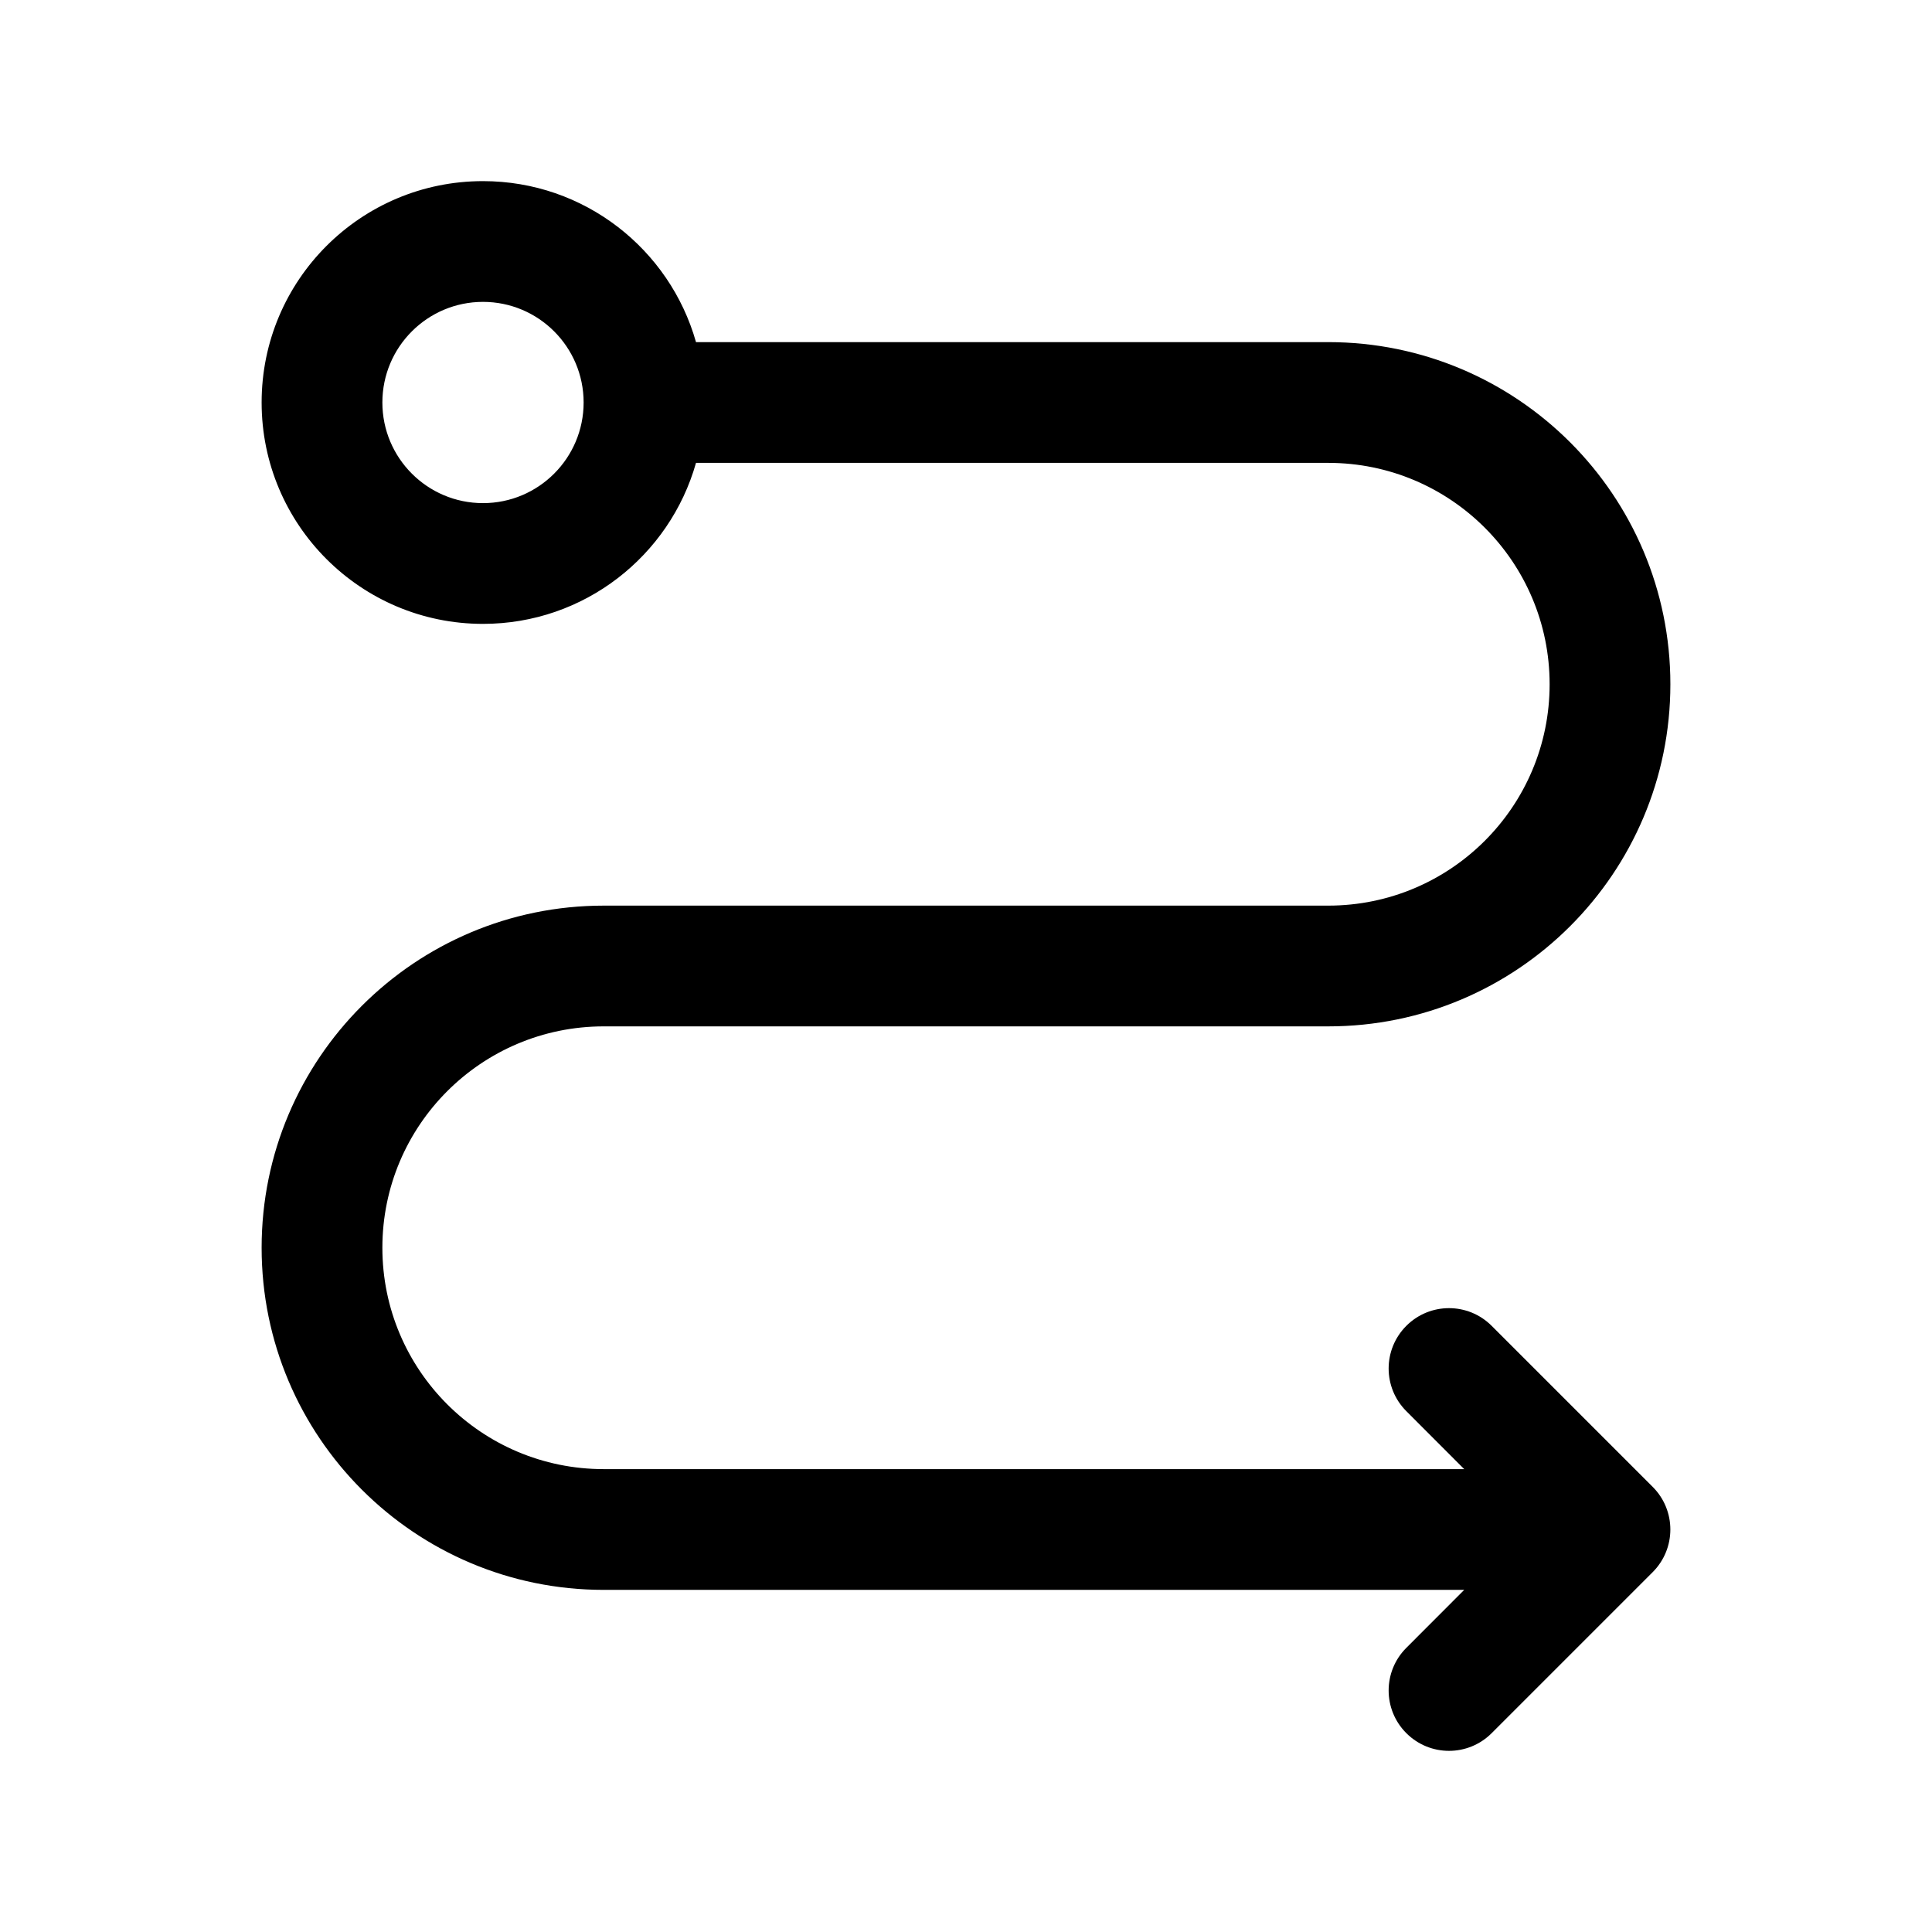
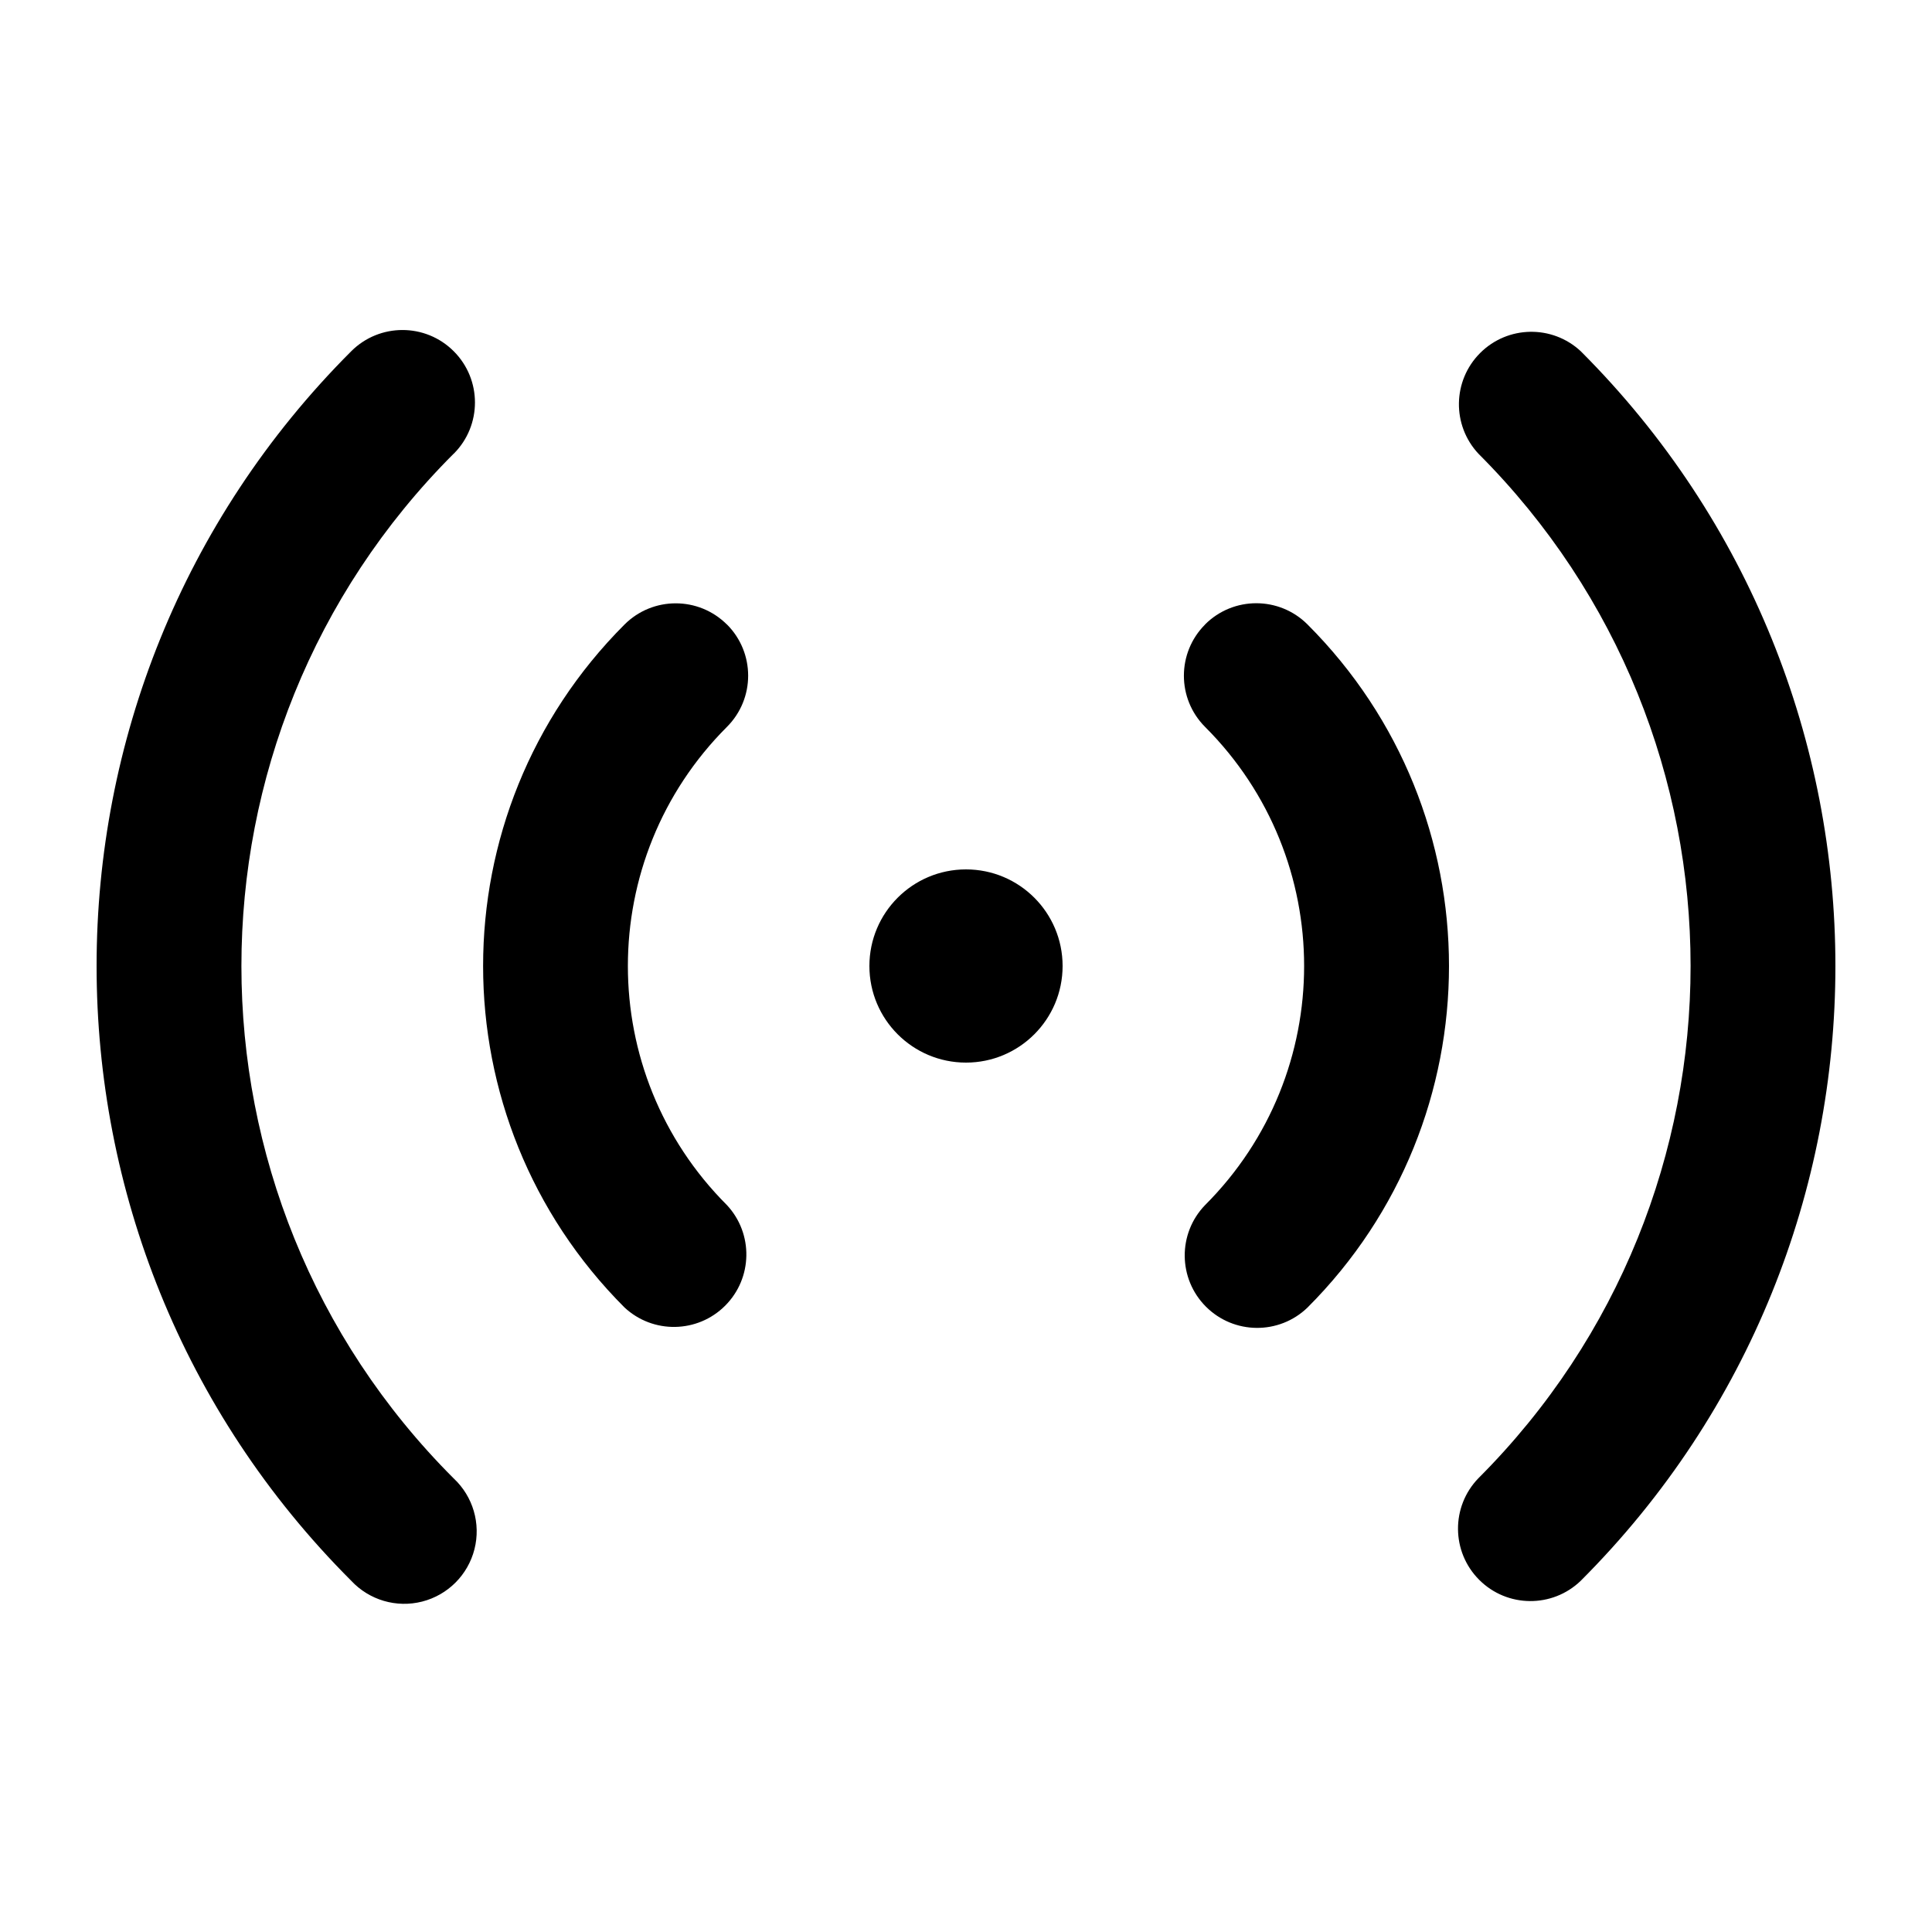
- <svg xmlns="http://www.w3.org/2000/svg" width="800px" height="800px" viewBox="0 0 24 24" fill="none" version="1.1" id="svg1">
-   <defs id="defs1" />
-   <path fill-rule="evenodd" clip-rule="evenodd" d="M6 3.75C5.31 3.75 4.75 4.31 4.75 5C4.75 5.69 5.31 6.25 6 6.25C6.69 6.25 7.25 5.69 7.25 5C7.25 4.31 6.69 3.75 6 3.75ZM3.25 5C3.25 3.481 4.481 2.25 6 2.25C7.259 2.25 8.32 3.096 8.646 4.25H16.5C18.847 4.25 20.75 6.153 20.75 8.5C20.75 10.847 18.847 12.75 16.5 12.75H7.5C5.981 12.75 4.75 13.981 4.75 15.5C4.75 17.019 5.981 18.25 7.5 18.25H18.189L17.47 17.53C17.177 17.237 17.177 16.763 17.47 16.47C17.763 16.177 18.237 16.177 18.53 16.47L20.53 18.47C20.823 18.763 20.823 19.237 20.53 19.53L18.53 21.53C18.237 21.823 17.763 21.823 17.47 21.53C17.177 21.237 17.177 20.763 17.47 20.47L18.189 19.75H7.5C5.153 19.75 3.25 17.847 3.25 15.5C3.25 13.153 5.153 11.25 7.5 11.25H16.5C18.019 11.25 19.25 10.019 19.25 8.5C19.25 6.981 18.019 5.75 16.5 5.75H8.646C8.32 6.904 7.259 7.75 6 7.75C4.481 7.75 3.25 6.519 3.25 5Z" fill="#1C274C" id="path1" style="fill:#000000" />
+ <svg xmlns="http://www.w3.org/2000/svg" viewBox="0 0 20 20" fill="currentColor" aria-hidden="true" data-slot="icon">
+   <path d="M16.364 3.636a.75.75 0 0 0-1.06 1.06 7.5 7.5 0 0 1 0 10.607.75.75 0 0 0 1.06 1.061 9 9 0 0 0 0-12.728ZM4.697 4.697a.75.75 0 0 0-1.061-1.061 9 9 0 0 0 0 12.728.75.75 0 1 0 1.06-1.06 7.5 7.5 0 0 1 0-10.607Z" />
+   <path d="M12.475 6.464a.75.75 0 0 1 1.06 0 5 5 0 0 1 0 7.072.75.75 0 0 1-1.06-1.061 3.5 3.5 0 0 0 0-4.95.75.75 0 0 1 0-1.06ZM7.525 6.464a.75.75 0 0 1 0 1.061 3.5 3.5 0 0 0 0 4.95.75.75 0 0 1-1.06 1.06 5 5 0 0 1 0-7.07.75.75 0 0 1 1.06 0ZM11 10a1 1 0 1 1-2 0 1 1 0 0 1 2 0Z" />
</svg>
